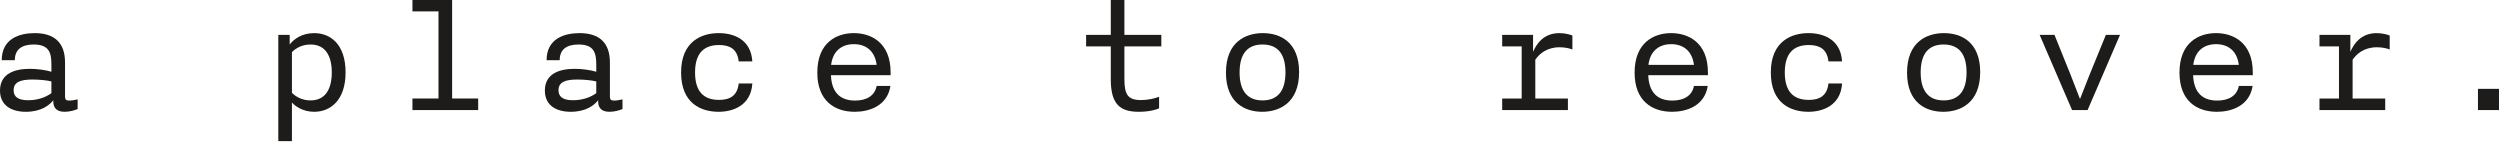
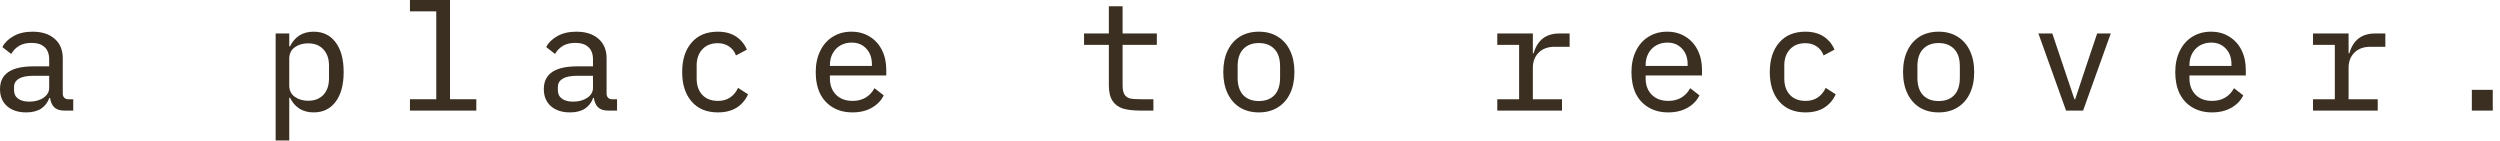
- <svg xmlns="http://www.w3.org/2000/svg" width="267" height="16" viewBox="0 0 267 16" fill="none">
-   <path d="M264.646 11.755V9.489H266.894V11.755H264.646Z" fill="#1E1C1A" />
-   <path d="M247.721 11.755V10.52H249.803V4.956H247.721V3.722H251.019V5.546C251.351 4.735 252.125 3.537 253.82 3.537C254.446 3.537 255.017 3.703 255.22 3.795V5.288C254.981 5.177 254.446 5.048 253.857 5.048C252.456 5.048 251.683 5.767 251.259 6.375V10.52H254.741V11.755H247.721Z" fill="#1E1C1A" />
-   <path d="M236.766 11.939C234.629 11.939 232.768 10.778 232.768 7.757C232.768 4.551 234.813 3.537 236.674 3.537C238.48 3.537 240.598 4.514 240.598 7.738V8.033H234.224C234.297 9.783 235.126 10.741 236.803 10.741C238.074 10.741 238.922 10.189 239.106 9.175H240.58C240.248 11.312 238.314 11.939 236.766 11.939ZM234.242 6.928H239.106C238.922 5.472 238.001 4.717 236.674 4.717C235.348 4.717 234.426 5.472 234.242 6.928Z" fill="#1E1C1A" />
-   <path d="M221.297 11.755L217.833 3.722H219.418L221.15 8.015L222.144 10.576L223.139 8.051L224.908 3.722H226.419L222.955 11.755H221.297Z" fill="#1E1C1A" />
-   <path d="M207.541 11.939C205.68 11.939 203.672 10.963 203.672 7.757C203.672 4.477 205.772 3.537 207.615 3.537C209.457 3.537 211.484 4.477 211.484 7.701C211.484 10.999 209.365 11.939 207.541 11.939ZM207.578 10.723C209.163 10.723 210.029 9.746 210.029 7.738C210.029 5.712 209.163 4.753 207.578 4.753C205.994 4.753 205.128 5.712 205.128 7.738C205.128 9.746 205.994 10.723 207.578 10.723Z" fill="#1E1C1A" />
-   <path d="M193.141 11.939C191.243 11.939 189.124 11.036 189.124 7.738C189.124 4.403 191.335 3.537 193.141 3.537C194.688 3.537 196.586 4.164 196.733 6.559H195.278C195.13 5.214 194.301 4.809 193.177 4.809C191.538 4.809 190.616 5.712 190.616 7.738C190.616 9.783 191.538 10.668 193.177 10.668C194.301 10.668 195.13 10.262 195.278 8.917H196.733C196.586 11.294 194.633 11.939 193.141 11.939Z" fill="#1E1C1A" />
-   <path d="M178.574 11.939C176.437 11.939 174.576 10.778 174.576 7.757C174.576 4.551 176.621 3.537 178.482 3.537C180.288 3.537 182.406 4.514 182.406 7.738V8.033H176.032C176.105 9.783 176.934 10.741 178.611 10.741C179.882 10.741 180.73 10.189 180.914 9.175H182.388C182.056 11.312 180.122 11.939 178.574 11.939ZM176.05 6.928H180.914C180.73 5.472 179.809 4.717 178.482 4.717C177.155 4.717 176.234 5.472 176.05 6.928Z" fill="#1E1C1A" />
-   <path d="M160.433 11.755V10.52H162.515V4.956H160.433V3.722H163.731V5.546C164.063 4.735 164.837 3.537 166.532 3.537C167.158 3.537 167.729 3.703 167.932 3.795V5.288C167.693 5.177 167.158 5.048 166.569 5.048C165.168 5.048 164.395 5.767 163.971 6.375V10.52H167.453V11.755H160.433Z" fill="#1E1C1A" />
-   <path d="M134.801 11.939C132.94 11.939 130.932 10.963 130.932 7.757C130.932 4.477 133.032 3.537 134.875 3.537C136.717 3.537 138.744 4.477 138.744 7.701C138.744 10.999 136.625 11.939 134.801 11.939ZM134.838 10.723C136.423 10.723 137.288 9.746 137.288 7.738C137.288 5.712 136.423 4.753 134.838 4.753C133.254 4.753 132.388 5.712 132.388 7.738C132.388 9.746 133.254 10.723 134.838 10.723Z" fill="#1E1C1A" />
-   <path d="M121.635 11.939C119.7 11.939 118.632 11.22 118.632 8.494V4.956H115.997V3.722H118.632V0H120.087V3.722H124.03V4.956H120.087V8.438C120.087 10.078 120.437 10.686 121.838 10.686C122.648 10.686 123.293 10.52 123.791 10.336V11.57C123.533 11.699 122.759 11.939 121.635 11.939Z" fill="#1E1C1A" />
-   <path d="M91.286 11.939C89.149 11.939 87.288 10.778 87.288 7.757C87.288 4.551 89.333 3.537 91.194 3.537C93 3.537 95.118 4.514 95.118 7.738V8.033H88.743C88.817 9.783 89.646 10.741 91.323 10.741C92.594 10.741 93.442 10.189 93.626 9.175H95.1C94.768 11.312 92.834 11.939 91.286 11.939ZM88.762 6.928H93.626C93.442 5.472 92.52 4.717 91.194 4.717C89.867 4.717 88.946 5.472 88.762 6.928Z" fill="#1E1C1A" />
-   <path d="M76.757 11.939C74.859 11.939 72.74 11.036 72.74 7.738C72.74 4.403 74.951 3.537 76.757 3.537C78.304 3.537 80.202 4.164 80.349 6.559H78.894C78.746 5.214 77.917 4.809 76.793 4.809C75.154 4.809 74.232 5.712 74.232 7.738C74.232 9.783 75.154 10.668 76.793 10.668C77.917 10.668 78.746 10.262 78.894 8.917H80.349C80.202 11.294 78.249 11.939 76.757 11.939Z" fill="#1E1C1A" />
-   <path d="M60.956 11.939C59.408 11.939 58.192 11.257 58.192 9.673C58.192 7.812 59.832 7.351 61.379 7.351C62.153 7.351 63.111 7.48 63.682 7.665V6.964C63.682 5.73 63.517 4.753 61.785 4.753C60.458 4.753 59.776 5.325 59.776 6.43H58.376C58.376 4.127 60.274 3.537 61.895 3.537C64.014 3.537 65.138 4.569 65.138 6.67V10.318C65.138 10.631 65.249 10.741 65.58 10.741C65.838 10.741 66.188 10.686 66.483 10.612V11.644C66.188 11.773 65.654 11.939 65.083 11.939C64.125 11.939 63.885 11.386 63.885 10.852V10.704C63.461 11.257 62.559 11.939 60.956 11.939ZM61.195 10.704C62.264 10.704 63.093 10.373 63.682 9.949V8.696C63.24 8.586 62.467 8.494 61.656 8.494C60.403 8.494 59.648 8.752 59.648 9.636C59.648 10.354 60.145 10.704 61.195 10.704Z" fill="#1E1C1A" />
-   <path d="M44.049 11.755V10.52H46.831V1.216H44.049V0H48.287V10.52H51.069V11.755H44.049Z" fill="#1E1C1A" />
-   <path d="M29.722 15.071V3.722H30.938V4.753C31.362 4.201 32.21 3.537 33.555 3.537C35.268 3.537 36.908 4.698 36.908 7.738C36.908 10.668 35.323 11.939 33.555 11.939C32.339 11.939 31.51 11.331 31.178 10.944V15.071H29.722ZM33.168 10.723C34.752 10.723 35.434 9.507 35.434 7.738C35.434 5.969 34.752 4.753 33.168 4.753C32.283 4.753 31.62 5.122 31.178 5.564V9.912C31.62 10.354 32.283 10.723 33.168 10.723Z" fill="#1E1C1A" />
-   <path d="M2.764 11.939C1.216 11.939 0 11.257 0 9.673C0 7.812 1.64 7.351 3.187 7.351C3.961 7.351 4.919 7.48 5.49 7.665V6.964C5.49 5.73 5.325 4.753 3.593 4.753C2.266 4.753 1.584 5.325 1.584 6.43H0.184C0.184 4.127 2.082 3.537 3.703 3.537C5.822 3.537 6.946 4.569 6.946 6.67V10.318C6.946 10.631 7.057 10.741 7.388 10.741C7.646 10.741 7.996 10.686 8.291 10.612V11.644C7.996 11.773 7.462 11.939 6.891 11.939C5.933 11.939 5.693 11.386 5.693 10.852V10.704C5.269 11.257 4.367 11.939 2.764 11.939ZM3.003 10.704C4.072 10.704 4.901 10.373 5.49 9.949V8.696C5.048 8.586 4.274 8.494 3.464 8.494C2.211 8.494 1.456 8.752 1.456 9.636C1.456 10.354 1.953 10.704 3.003 10.704Z" fill="#1E1C1A" />
+ <svg xmlns="http://www.w3.org/2000/svg" width="267" height="15" viewBox="0 0 267 15" fill="none">
+   <path d="M266.226 9.594V11.812H263.992V9.594H266.226Z" fill="#3B2F21" />
+   <path d="M247.029 10.599H249.36V4.789H247.029V3.576H250.829V5.699H250.908C251.313 4.283 252.228 3.576 253.654 3.576H254.755V4.996H253.159C252.425 4.996 251.85 5.209 251.435 5.635C251.031 6.05 250.829 6.582 250.829 7.231V10.599H253.941V11.812H247.029V10.599Z" fill="#3B2F21" />
+   <path d="M236.245 12.004C235.447 12.004 234.75 11.828 234.154 11.477C233.558 11.126 233.1 10.631 232.781 9.993C232.472 9.344 232.318 8.583 232.318 7.71C232.318 6.848 232.478 6.092 232.797 5.443C233.116 4.784 233.563 4.278 234.138 3.927C234.712 3.565 235.378 3.384 236.133 3.384C236.878 3.384 237.527 3.56 238.081 3.911C238.645 4.251 239.081 4.73 239.39 5.348C239.698 5.954 239.852 6.651 239.852 7.439V8.061H233.835V8.396C233.835 9.099 234.053 9.673 234.489 10.12C234.925 10.557 235.516 10.775 236.261 10.775C236.793 10.775 237.256 10.658 237.65 10.424C238.043 10.19 238.357 9.854 238.591 9.418L239.581 10.184C239.315 10.738 238.889 11.179 238.304 11.509C237.729 11.839 237.043 12.004 236.245 12.004ZM236.149 4.549C235.713 4.549 235.314 4.65 234.952 4.853C234.601 5.055 234.324 5.342 234.122 5.715C233.93 6.077 233.835 6.481 233.835 6.928V7.04H238.32V6.864C238.32 6.172 238.118 5.614 237.713 5.188C237.32 4.762 236.798 4.549 236.149 4.549Z" fill="#3B2F21" />
+   <path d="M220.656 11.812L217.702 3.576H219.187L220.352 7.04L221.549 10.599H221.629L222.81 7.04L223.976 3.576H225.428L222.475 11.812H220.656Z" fill="#3B2F21" />
+   <path d="M207.046 12.004C206.269 12.004 205.593 11.828 205.018 11.477C204.454 11.126 204.018 10.626 203.709 9.977C203.401 9.328 203.246 8.567 203.246 7.694C203.246 6.821 203.401 6.061 203.709 5.411C204.018 4.762 204.454 4.262 205.018 3.911C205.593 3.56 206.269 3.384 207.046 3.384C207.822 3.384 208.493 3.56 209.057 3.911C209.632 4.262 210.073 4.762 210.382 5.411C210.69 6.061 210.845 6.821 210.845 7.694C210.845 8.567 210.69 9.328 210.382 9.977C210.073 10.626 209.632 11.126 209.057 11.477C208.493 11.828 207.822 12.004 207.046 12.004ZM207.046 10.791C207.748 10.791 208.301 10.583 208.706 10.168C209.11 9.743 209.312 9.12 209.312 8.301V7.087C209.312 6.268 209.11 5.651 208.706 5.236C208.301 4.81 207.748 4.597 207.046 4.597C206.343 4.597 205.79 4.81 205.385 5.236C204.981 5.651 204.779 6.268 204.779 7.087V8.301C204.779 9.12 204.981 9.743 205.385 10.168C205.79 10.583 206.343 10.791 207.046 10.791Z" fill="#3B2F21" />
+   <path d="M192.829 12.004C191.626 12.004 190.69 11.616 190.02 10.839C189.349 10.062 189.014 9.014 189.014 7.694C189.014 6.374 189.349 5.326 190.02 4.549C190.69 3.773 191.621 3.384 192.813 3.384C193.59 3.384 194.239 3.554 194.76 3.895C195.282 4.235 195.67 4.704 195.926 5.3L194.76 5.922C194.611 5.507 194.367 5.188 194.026 4.964C193.696 4.73 193.292 4.613 192.813 4.613C192.111 4.613 191.557 4.837 191.153 5.284C190.759 5.72 190.562 6.289 190.562 6.992V8.396C190.562 9.109 190.759 9.684 191.153 10.12C191.557 10.557 192.121 10.775 192.845 10.775C193.356 10.775 193.787 10.652 194.138 10.408C194.5 10.163 194.782 9.822 194.984 9.386L196.053 10.072C195.787 10.668 195.383 11.142 194.84 11.493C194.298 11.834 193.627 12.004 192.829 12.004Z" fill="#3B2F21" />
+   <path d="M178.165 12.004C177.367 12.004 176.67 11.828 176.074 11.477C175.478 11.126 175.021 10.631 174.701 9.993C174.393 9.344 174.239 8.583 174.239 7.71C174.239 6.848 174.398 6.092 174.717 5.443C175.037 4.784 175.484 4.278 176.058 3.927C176.633 3.565 177.298 3.384 178.054 3.384C178.799 3.384 179.448 3.56 180.001 3.911C180.565 4.251 181.001 4.73 181.31 5.348C181.619 5.954 181.773 6.651 181.773 7.439V8.061H175.755V8.396C175.755 9.099 175.973 9.673 176.409 10.12C176.846 10.557 177.436 10.775 178.181 10.775C178.713 10.775 179.176 10.658 179.57 10.424C179.964 10.19 180.278 9.854 180.512 9.418L181.502 10.184C181.236 10.738 180.81 11.179 180.225 11.509C179.65 11.839 178.963 12.004 178.165 12.004ZM178.07 4.549C177.633 4.549 177.234 4.65 176.872 4.853C176.521 5.055 176.245 5.342 176.042 5.715C175.851 6.077 175.755 6.481 175.755 6.928V7.04H180.241V6.864C180.241 6.172 180.038 5.614 179.634 5.188C179.24 4.762 178.719 4.549 178.07 4.549Z" fill="#3B2F21" />
+   <path d="M159.91 10.599H162.241V4.789H159.91V3.576H163.709V5.699H163.789C164.194 4.283 165.109 3.576 166.535 3.576H167.636V4.996H166.04C165.306 4.996 164.731 5.209 164.316 5.635C163.912 6.05 163.709 6.582 163.709 7.231V10.599H166.822V11.812H159.91V10.599Z" fill="#3B2F21" />
+   <path d="M134.446 12.004C133.669 12.004 132.993 11.828 132.419 11.477C131.855 11.126 131.419 10.626 131.11 9.977C130.801 9.328 130.647 8.567 130.647 7.694C130.647 6.821 130.801 6.061 131.11 5.411C131.419 4.762 131.855 4.262 132.419 3.911C132.993 3.56 133.669 3.384 134.446 3.384C135.223 3.384 135.893 3.56 136.457 3.911C137.032 4.262 137.474 4.762 137.782 5.411C138.091 6.061 138.245 6.821 138.245 7.694C138.245 8.567 138.091 9.328 137.782 9.977C137.474 10.626 137.032 11.126 136.457 11.477C135.893 11.828 135.223 12.004 134.446 12.004ZM134.446 10.791C135.148 10.791 135.702 10.583 136.106 10.168C136.511 9.743 136.713 9.12 136.713 8.301V7.087C136.713 6.268 136.511 5.651 136.106 5.236C135.702 4.81 135.148 4.597 134.446 4.597C133.744 4.597 133.19 4.81 132.786 5.236C132.382 5.651 132.179 6.268 132.179 7.087V8.301C132.179 9.12 132.382 9.743 132.786 10.168C133.19 10.583 133.744 10.791 134.446 10.791Z" fill="#3B2F21" />
+   <path d="M119.894 9.131C119.894 9.567 119.964 9.892 120.102 10.104C120.24 10.317 120.442 10.456 120.708 10.52C120.974 10.573 121.368 10.599 121.89 10.599H123.183V11.812H121.842C121.044 11.812 120.4 11.738 119.91 11.589C119.431 11.429 119.064 11.153 118.809 10.759C118.553 10.365 118.426 9.817 118.426 9.115V4.789H115.776V3.576H118.426V0.67H119.894V3.576H123.55V4.789H119.894V9.131Z" fill="#3B2F21" />
+   <path d="M91.046 12.004C90.248 12.004 89.551 11.828 88.955 11.477C88.359 11.126 87.901 10.631 87.582 9.993C87.274 9.344 87.119 8.583 87.119 7.71C87.119 6.848 87.279 6.092 87.598 5.443C87.917 4.784 88.364 4.278 88.939 3.927C89.514 3.565 90.179 3.384 90.934 3.384C91.679 3.384 92.328 3.56 92.882 3.911C93.446 4.251 93.882 4.73 94.191 5.348C94.499 5.954 94.654 6.651 94.654 7.439V8.061H88.636V8.396C88.636 9.099 88.854 9.673 89.29 10.12C89.727 10.557 90.317 10.775 91.062 10.775C91.594 10.775 92.057 10.658 92.451 10.424C92.845 10.19 93.159 9.854 93.393 9.418L94.382 10.184C94.116 10.738 93.691 11.179 93.105 11.509C92.531 11.839 91.844 12.004 91.046 12.004ZM90.95 4.549C90.514 4.549 90.115 4.65 89.753 4.853C89.402 5.055 89.125 5.342 88.923 5.715C88.731 6.077 88.636 6.481 88.636 6.928V7.04H93.121V6.864C93.121 6.172 92.919 5.614 92.515 5.188C92.121 4.762 91.6 4.549 90.95 4.549Z" fill="#3B2F21" />
+   <path d="M76.67 12.004C75.467 12.004 74.531 11.616 73.861 10.839C73.19 10.062 72.855 9.014 72.855 7.694C72.855 6.374 73.19 5.326 73.861 4.549C74.531 3.773 75.462 3.384 76.654 3.384C77.431 3.384 78.08 3.554 78.601 3.895C79.123 4.235 79.511 4.704 79.767 5.3L78.601 5.922C78.452 5.507 78.208 5.188 77.867 4.964C77.537 4.73 77.133 4.613 76.654 4.613C75.952 4.613 75.398 4.837 74.994 5.284C74.6 5.72 74.403 6.289 74.403 6.992V8.396C74.403 9.109 74.6 9.684 74.994 10.12C75.398 10.557 75.962 10.775 76.686 10.775C77.197 10.775 77.628 10.652 77.979 10.408C78.341 10.163 78.623 9.822 78.825 9.386L79.894 10.072C79.628 10.668 79.224 11.142 78.681 11.493C78.138 11.834 77.468 12.004 76.67 12.004Z" fill="#3B2F21" />
+   <path d="M64.944 11.812C64.465 11.812 64.103 11.69 63.858 11.445C63.624 11.2 63.48 10.871 63.427 10.456H63.347C63.177 10.945 62.884 11.328 62.469 11.605C62.054 11.871 61.522 12.004 60.873 12.004C60.022 12.004 59.341 11.78 58.83 11.334C58.33 10.887 58.08 10.28 58.08 9.514C58.08 7.896 59.266 7.087 61.639 7.087H63.331V6.337C63.331 5.763 63.166 5.326 62.836 5.028C62.517 4.73 62.054 4.581 61.448 4.581C60.926 4.581 60.49 4.682 60.139 4.885C59.788 5.087 59.5 5.379 59.277 5.763L58.335 5.028C58.569 4.56 58.963 4.172 59.516 3.863C60.07 3.544 60.751 3.384 61.559 3.384C62.549 3.384 63.331 3.634 63.906 4.134C64.491 4.635 64.784 5.332 64.784 6.225V10.025C64.784 10.184 64.837 10.323 64.944 10.44C65.061 10.546 65.199 10.599 65.359 10.599H65.901V11.812H64.944ZM61.208 10.855C61.815 10.855 62.32 10.716 62.725 10.44C63.129 10.163 63.331 9.812 63.331 9.386V8.093H61.655C60.953 8.093 60.431 8.2 60.091 8.412C59.75 8.615 59.58 8.907 59.58 9.29V9.626C59.58 10.019 59.724 10.323 60.011 10.535C60.298 10.748 60.697 10.855 61.208 10.855Z" fill="#3B2F21" />
+   <path d="M43.783 10.599H46.593V1.213H43.783V0H48.061V10.599H50.871V11.812H43.783V10.599Z" fill="#3B2F21" />
+   <path d="M29.439 3.576H30.892V4.948H30.971C31.227 4.438 31.562 4.049 31.977 3.783C32.403 3.517 32.908 3.384 33.493 3.384C34.494 3.384 35.276 3.762 35.84 4.517C36.415 5.273 36.702 6.332 36.702 7.694C36.702 9.056 36.415 10.115 35.84 10.871C35.276 11.626 34.494 12.004 33.493 12.004C32.908 12.004 32.403 11.871 31.977 11.605C31.562 11.339 31.227 10.95 30.971 10.44H30.892V15.005H29.439V3.576ZM32.903 10.759C33.605 10.759 34.153 10.546 34.547 10.12C34.941 9.684 35.138 9.104 35.138 8.38V7.008C35.138 6.284 34.941 5.709 34.547 5.284C34.153 4.847 33.605 4.629 32.903 4.629C32.339 4.629 31.86 4.773 31.466 5.06C31.083 5.348 30.892 5.747 30.892 6.257V9.131C30.892 9.642 31.083 10.041 31.466 10.328C31.86 10.615 32.339 10.759 32.903 10.759Z" fill="#3B2F21" />
+   <path d="M6.864 11.812C6.385 11.812 6.023 11.69 5.779 11.445C5.544 11.2 5.401 10.871 5.348 10.456H5.268C5.097 10.945 4.805 11.328 4.39 11.605C3.975 11.871 3.443 12.004 2.793 12.004C1.942 12.004 1.261 11.78 0.75 11.334C0.25 10.887 0 10.28 0 9.514C0 7.896 1.187 7.087 3.56 7.087H5.252V6.337C5.252 5.763 5.087 5.326 4.757 5.028C4.438 4.73 3.975 4.581 3.368 4.581C2.847 4.581 2.41 4.682 2.059 4.885C1.708 5.087 1.421 5.379 1.197 5.763L0.255 5.028C0.49 4.56 0.883 4.172 1.437 3.863C1.99 3.544 2.671 3.384 3.48 3.384C4.47 3.384 5.252 3.634 5.826 4.134C6.412 4.635 6.704 5.332 6.704 6.225V10.025C6.704 10.184 6.758 10.323 6.864 10.44C6.981 10.546 7.119 10.599 7.279 10.599H7.822V11.812H6.864ZM3.129 10.855C3.735 10.855 4.241 10.716 4.645 10.44C5.05 10.163 5.252 9.812 5.252 9.386V8.093H3.576C2.873 8.093 2.352 8.2 2.011 8.412C1.671 8.615 1.5 8.907 1.5 9.29V9.626C1.5 10.019 1.644 10.323 1.931 10.535C2.219 10.748 2.618 10.855 3.129 10.855Z" fill="#3B2F21" />
</svg>
